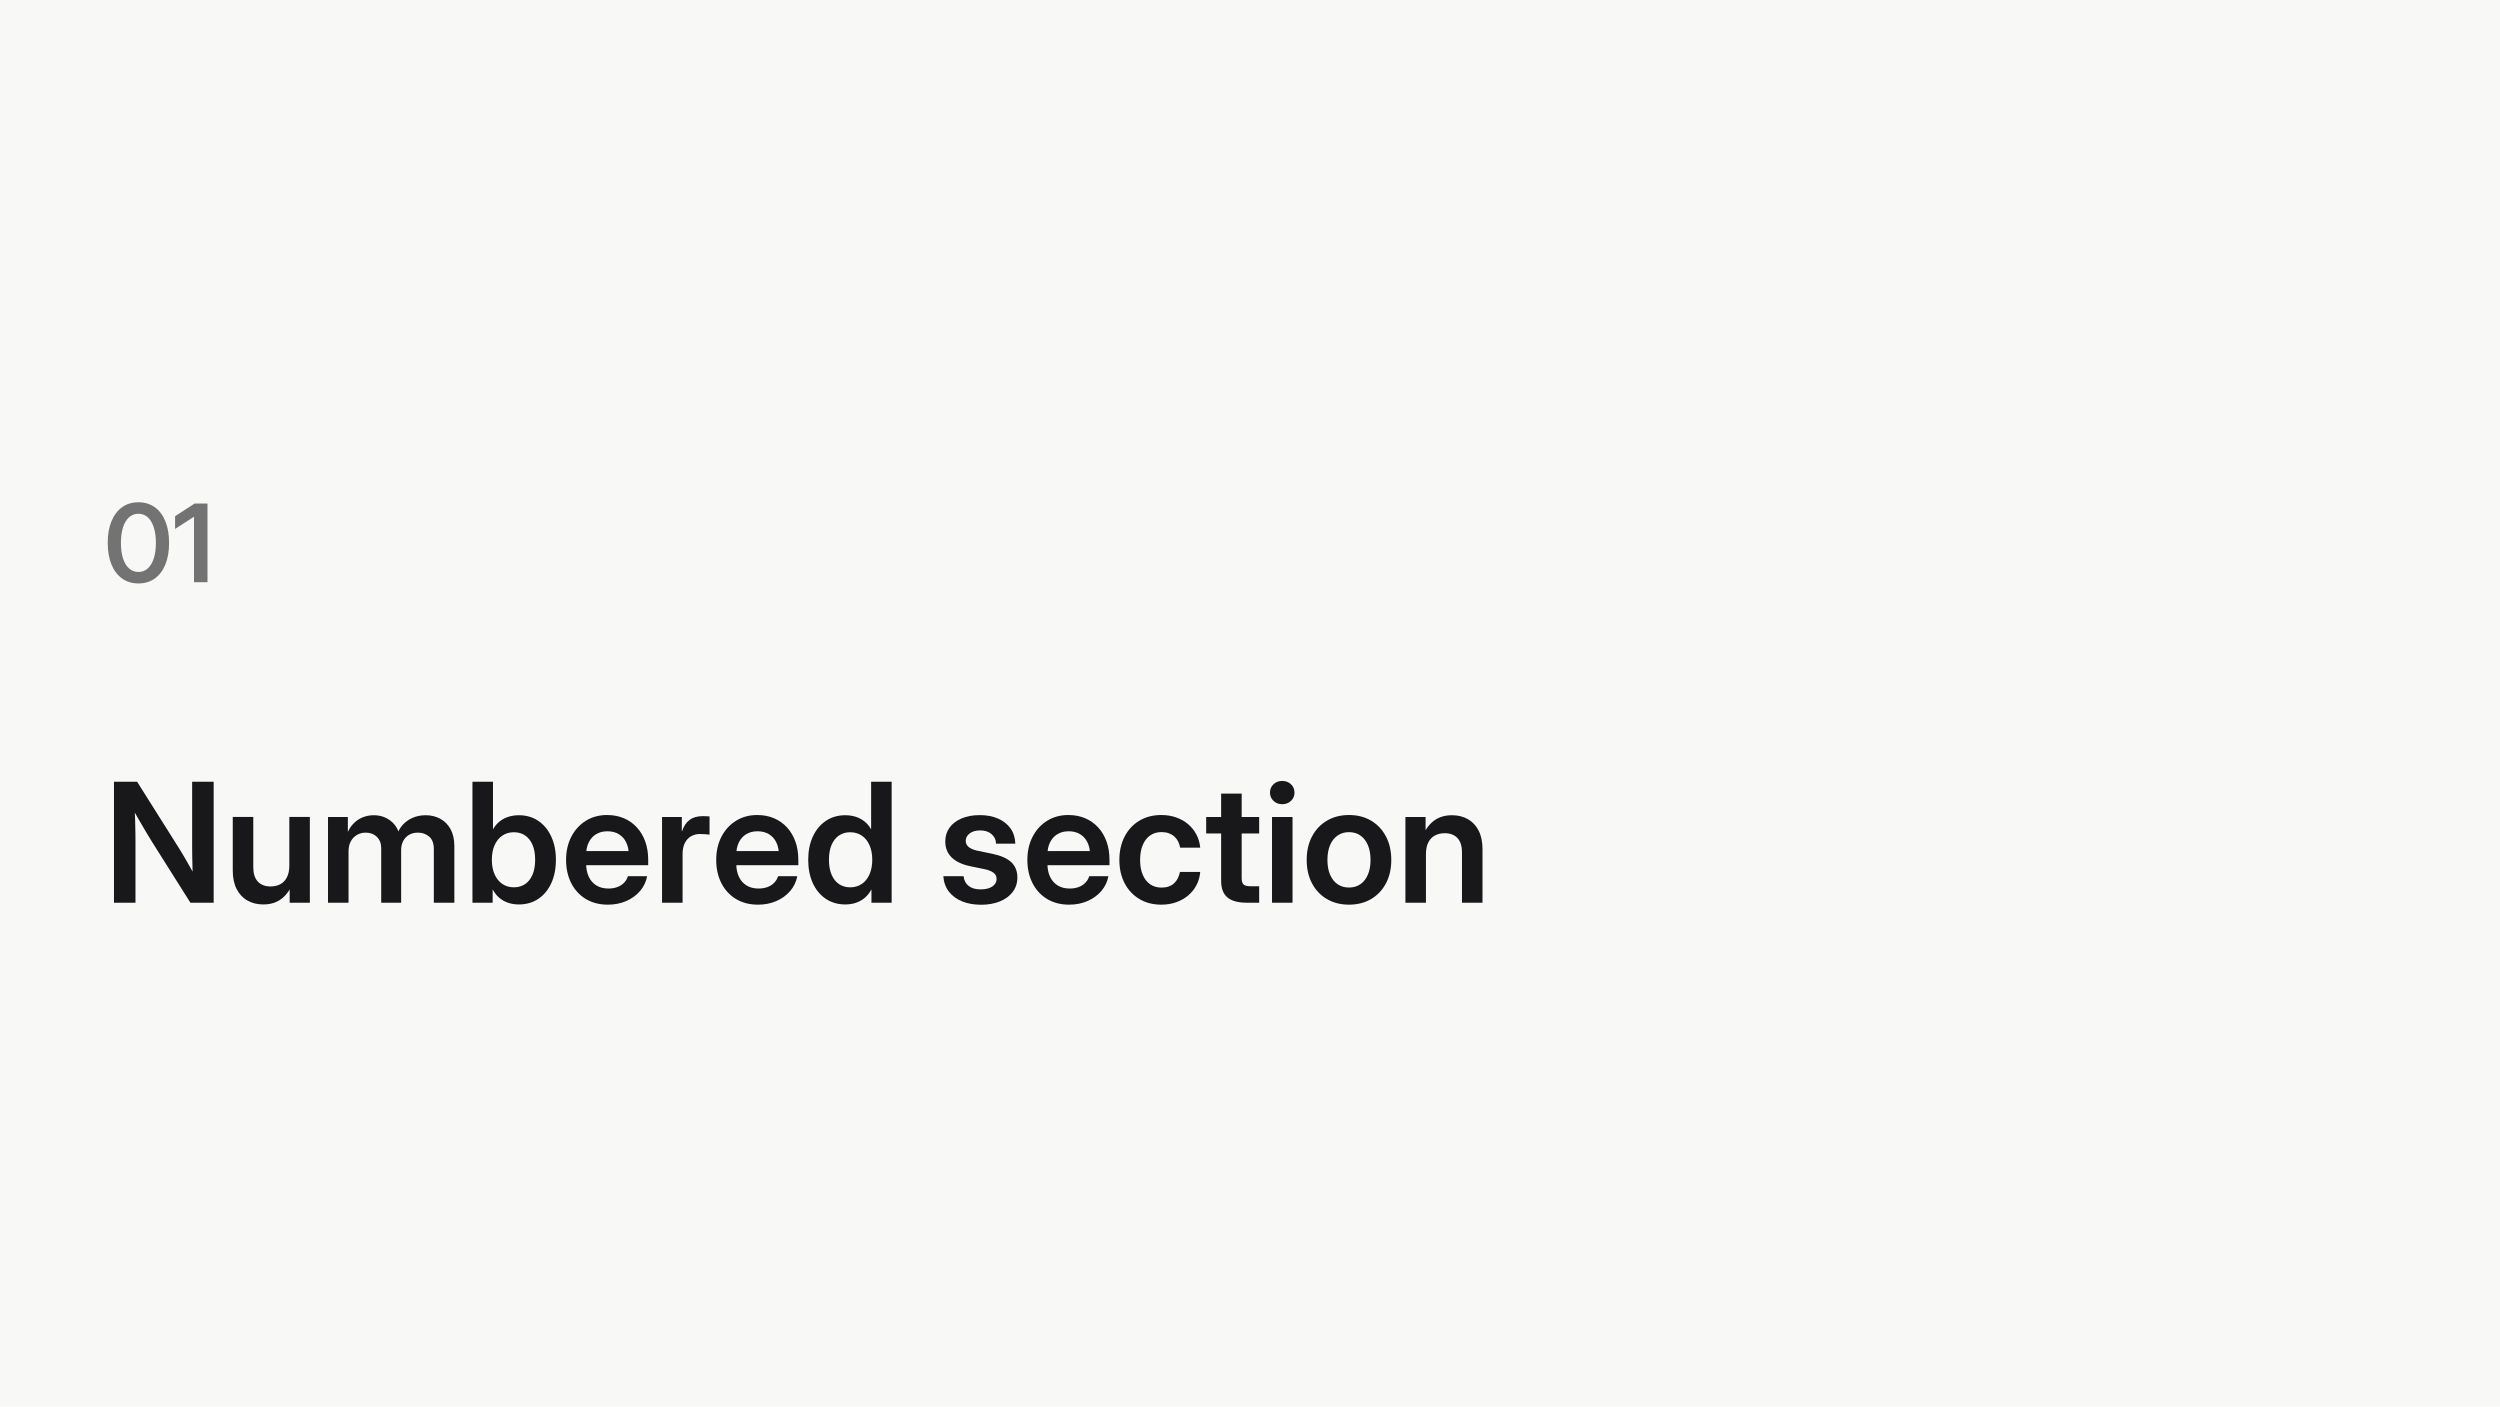
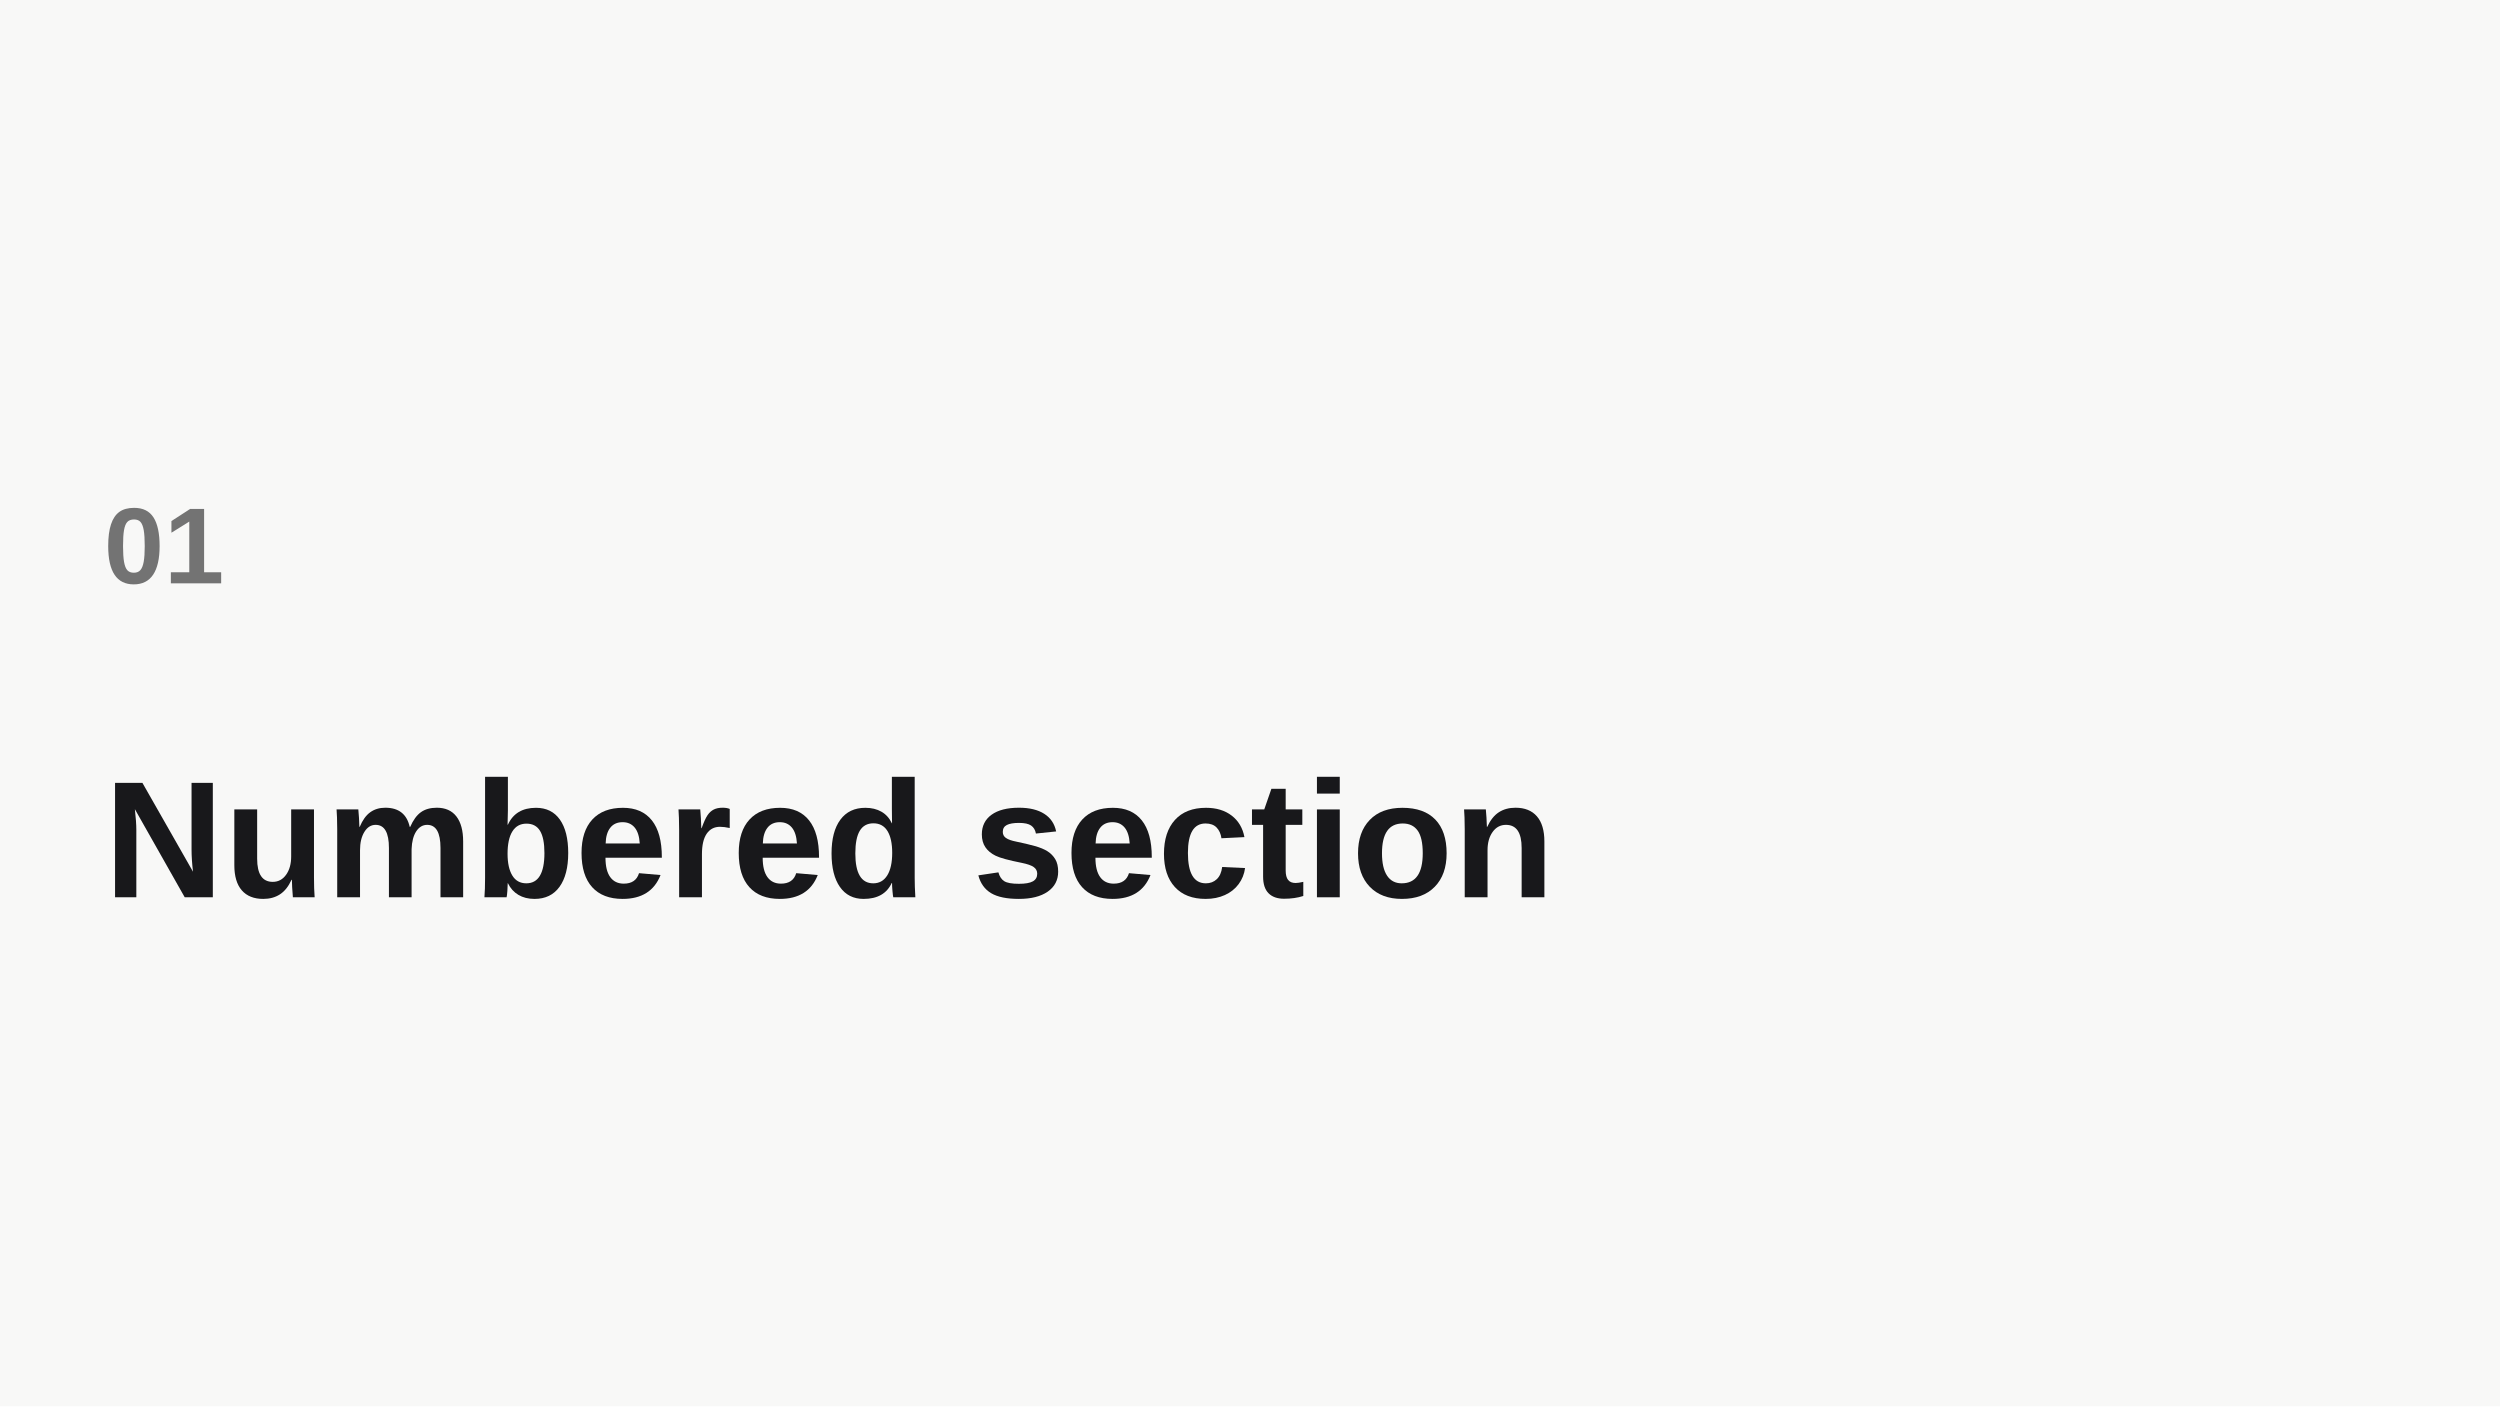
<svg xmlns="http://www.w3.org/2000/svg" xmlns:xlink="http://www.w3.org/1999/xlink" viewBox="0 0 841.89 473.563" width="841.89pt" height="473.563pt">
  <path fill="#f8f8f7" fill-rule="nonzero" d="M 0 0v 473.563h 841.89v -473.563Z " />
  <g>
    <g />
    <g>
      <g data-typst-label="mosaic-cell-section">
        <g>
-           <g transform="matrix(1 0 0 -1 35 196.0516)">
-             <use xlink:href="#g2E3EDE2EDB4316CD7DC7D3F624B0E472" x="0" y="0" fill="#737373" fill-rule="nonzero" />
-             <use xlink:href="#g85152C3902B4C762E4B99FD2271DC226" x="23.212" y="0" fill="#737373" fill-rule="nonzero" />
+           <g transform="matrix(1 0 0 -1 35 196.4392)">
+             <use xlink:href="#gC93069849DE7D18F9AA0BBD8F0CCC9B5" x="0" y="0" fill="#737373" fill-rule="nonzero" />
+             <use xlink:href="#g60453D325D649ABD1C329F8DBD0B3E43" x="20.244" y="0" fill="#737373" fill-rule="nonzero" />
          </g>
-           <g transform="matrix(1 0 0 -1 35 303.9938)">
-             <use xlink:href="#gE9512572E87D25C6A6BF5F7FCF038601" x="0" y="0" fill="#18181b" fill-rule="nonzero" />
-             <use xlink:href="#g491B2CD41677A0402BC26FA7131B4294" x="40.332" y="0" fill="#18181b" fill-rule="nonzero" />
-             <use xlink:href="#gF7B3D6B2582403A24DBE846FC48112AB" x="72.406" y="0" fill="#18181b" fill-rule="nonzero" />
-             <use xlink:href="#g6FC65DCD23879BBC5ADE00FE0DE90BF1" x="121.051" y="0" fill="#18181b" fill-rule="nonzero" />
-             <use xlink:href="#g4248B92EBF36B58D7EF4286FC5F07861" x="153.918" y="0" fill="#18181b" fill-rule="nonzero" />
-             <use xlink:href="#gCB8AC153E438081266434A70F09A60E2" x="184.898" y="0" fill="#18181b" fill-rule="nonzero" />
-             <use xlink:href="#g4248B92EBF36B58D7EF4286FC5F07861" x="204.477" y="0" fill="#18181b" fill-rule="nonzero" />
-             <use xlink:href="#g230EC7B1B4BBD05C2DD58EED6296CFC7" x="235.457" y="0" fill="#18181b" fill-rule="nonzero" />
-             <use xlink:href="#gE56B0C49B582FC4246AECC00B5731D05" x="280.984" y="0" fill="#18181b" fill-rule="nonzero" />
-             <use xlink:href="#g4248B92EBF36B58D7EF4286FC5F07861" x="309.258" y="0" fill="#18181b" fill-rule="nonzero" />
-             <use xlink:href="#g69CA2B5F3DB8DEBAEBDCEE0A0A65C77A" x="340.238" y="0" fill="#18181b" fill-rule="nonzero" />
-             <use xlink:href="#gD19F633B29C59213D3BCC448AFCA196A" x="370.727" y="0" fill="#18181b" fill-rule="nonzero" />
-             <use xlink:href="#g1A85F4CEAF49216A51CCB897F246F0BF" x="390.305" y="0" fill="#18181b" fill-rule="nonzero" />
-             <use xlink:href="#gC7C1BF4BAF76325B9881C6F7F692A725" x="403.32" y="0" fill="#18181b" fill-rule="nonzero" />
-             <use xlink:href="#g66A5FA843B12E7031ACB3751BE8D43BB" x="435.23" y="0" fill="#18181b" fill-rule="nonzero" />
+           <g transform="matrix(1 0 0 -1 35 302.1666)">
+             <use xlink:href="#g57F5701000722881E001A3971D09765C" x="0" y="0" fill="#18181b" fill-rule="nonzero" />
+             <use xlink:href="#g693A903E400BDCF17066BDC818A306F9" x="40.441" y="0" fill="#18181b" fill-rule="nonzero" />
+             <use xlink:href="#g54B5FE1BEF2585B6CE4605A7F0401152" x="74.648" y="0" fill="#18181b" fill-rule="nonzero" />
+             <use xlink:href="#gB753F884C1B73EB4BE590DA537F29B0E" x="124.441" y="0" fill="#18181b" fill-rule="nonzero" />
+             <use xlink:href="#gAC670762B96E2B4CAB8BD70B4B6E3E61" x="158.648" y="0" fill="#18181b" fill-rule="nonzero" />
+             <use xlink:href="#g8F5314A7CE0CB54901FAEBACDB33DFE5" x="189.793" y="0" fill="#18181b" fill-rule="nonzero" />
+             <use xlink:href="#gAC670762B96E2B4CAB8BD70B4B6E3E61" x="211.586" y="0" fill="#18181b" fill-rule="nonzero" />
+             <use xlink:href="#gA915D63E1A6C13C04691BCD71B2F46A2" x="242.73" y="0" fill="#18181b" fill-rule="nonzero" />
+             <use xlink:href="#g36B962E8DC6D2DA37ECAB4408DEDE09E" x="292.496" y="0" fill="#18181b" fill-rule="nonzero" />
+             <use xlink:href="#gAC670762B96E2B4CAB8BD70B4B6E3E61" x="323.641" y="0" fill="#18181b" fill-rule="nonzero" />
+             <use xlink:href="#gC5F429A2ACE042F8C0F50D93D55D4DB2" x="354.785" y="0" fill="#18181b" fill-rule="nonzero" />
+             <use xlink:href="#g6408ABBF422242F8767B6E521DAC7481" x="385.93" y="0" fill="#18181b" fill-rule="nonzero" />
+             <use xlink:href="#g15126BBDCF906B1802395465BBF432D6" x="404.578" y="0" fill="#18181b" fill-rule="nonzero" />
+             <use xlink:href="#g28AEE7B8D05028E03AF3242FF0E78D94" x="420.137" y="0" fill="#18181b" fill-rule="nonzero" />
+             <use xlink:href="#gD5301852F42E8F936B0AC0D7818A0D90" x="454.344" y="0" fill="#18181b" fill-rule="nonzero" />
          </g>
        </g>
      </g>
    </g>
    <g>
      <g data-typst-label="mosaic-foreground" />
    </g>
  </g>
  <defs>
-     <symbol id="g2E3EDE2EDB4316CD7DC7D3F624B0E472" overflow="visible">
-       <path d="M 0 0m 11.609 -0.427q -3.194 0 -5.509 1.67q -2.314 1.67 -3.567 4.727q -1.253 3.057 -1.253 7.256q 0 4.211 1.253 7.275q 1.253 3.065 3.566 4.736q 2.314 1.671 5.51 1.671q 3.202 0 5.519 -1.67q 2.317 -1.67 3.564 -4.736q 1.247 -3.066 1.247 -7.28q 0 -4.197 -1.247 -7.256q -1.247 -3.059 -3.564 -4.726q -2.317 -1.667 -5.519 -1.667Z m 0.001 3.867q 1.827 0 3.146 1.182q 1.319 1.182 2.03 3.372q 0.711 2.19 0.711 5.23q 0 3.056 -0.711 5.252q -0.711 2.196 -2.031 3.381q -1.32 1.185 -3.144 1.185q -1.823 0 -3.146 -1.185q -1.322 -1.185 -2.033 -3.381q -0.711 -2.196 -0.711 -5.252q 0 -3.04 0.711 -5.23q 0.711 -2.19 2.034 -3.372q 1.323 -1.182 3.144 -1.182Z " />
+     <symbol id="gC93069849DE7D18F9AA0BBD8F0CCC9B5" overflow="visible">
+       <path d="M 0 0m 18.751 12.53q 0 -6.345 -2.177 -9.615q -2.177 -3.27 -6.532 -3.27q -8.602 0 -8.602 12.886q 0 4.497 0.942 7.34q 0.942 2.844 2.826 4.195q 1.884 1.351 4.977 1.351q 4.443 0 6.505 -3.217q 2.062 -3.217 2.062 -9.669Z m -5.012 0q 0 3.466 -0.338 5.385q -0.338 1.92 -1.084 2.755q -0.746 0.835 -2.168 0.835q -1.511 0 -2.284 -0.844q -0.773 -0.844 -1.102 -2.755q -0.329 -1.911 -0.329 -5.376q 0 -3.43 0.347 -5.359q 0.347 -1.928 1.102 -2.764q 0.755 -0.835 2.195 -0.835q 1.422 0 2.195 0.88q 0.773 0.88 1.12 2.817q 0.347 1.937 0.347 5.261Z " />
    </symbol>
-     <symbol id="g85152C3902B4C762E4B99FD2271DC226" overflow="visible">
-       <path d="M 0 0m 11.658 26.482v -26.482h -4.538v 22.031h -0.024l -6.344 -4.097v 4.294l 6.573 4.254h 4.334Z " />
+     <symbol id="g60453D325D649ABD1C329F8DBD0B3E43" overflow="visible">
+       <path d="M 0 0m 2.293 0v 3.715h 6.203v 17.08l -6.007 -3.75v 3.928l 6.274 4.07h 4.728v -21.328h 5.741v -3.715h -16.938Z " />
    </symbol>
-     <symbol id="gE9512572E87D25C6A6BF5F7FCF038601" overflow="visible">
-       <path d="M 0 0m 3.378 0v 40.742h 7.796l 14.319 -22.734q 0.586 -0.917 1.479 -2.454q 0.893 -1.537 1.904 -3.317q 1.011 -1.779 1.916 -3.444l -0.79 -1.772q -0.084 1.725 -0.157 3.986q -0.073 2.261 -0.106 4.331q -0.032 2.07 -0.032 3.193v 22.211h 7.245v -40.742h -7.831l -12.892 20.441q -0.68 1.095 -1.775 2.915q -1.094 1.821 -2.466 4.198q -1.372 2.378 -2.907 5.075l 1.175 1.076q 0.166 -3.064 0.244 -5.659q 0.078 -2.595 0.101 -4.529q 0.022 -1.934 0.022 -3.042v -20.476h -7.245Z " />
+     <symbol id="g57F5701000722881E001A3971D09765C" overflow="visible">
+       <path d="M 0 0m 27.207 0l -16.789 29.668q 0.492 -4.32 0.492 -6.945v -22.723h -7.164v 38.527h 9.215l 17.035 -29.914q -0.492 4.129 -0.492 7.52v 22.395h 7.164v -38.527h -9.461Z " />
    </symbol>
-     <symbol id="g491B2CD41677A0402BC26FA7131B4294" overflow="visible">
-       <path d="M 0 0m 13.346 -0.586q -3.007 0 -5.338 1.311q -2.331 1.311 -3.644 3.863q -1.313 2.552 -1.313 6.252v 18.036h 6.912v -16.94q 0 -3.175 1.534 -4.82q 1.534 -1.645 4.288 -1.645q 1.81 0 3.238 0.739q 1.427 0.739 2.251 2.311q 0.824 1.571 0.824 4.027v 16.328h 6.912v -28.875h -6.793v 7.344h 1.352q -1.392 -3.843 -3.922 -5.887q -2.529 -2.044 -6.302 -2.044Z " />
+     <symbol id="g693A903E400BDCF17066BDC818A306F9" overflow="visible">
+       <path d="M 0 0m 11.156 29.586v -16.598q 0 -7.793 5.25 -7.793q 2.789 0 4.498 2.393q 1.709 2.393 1.709 6.139v 15.859h 7.684v -22.969q 0 -3.773 0.219 -6.617h -7.328q -0.328 3.938 -0.328 5.879h -0.137q -1.531 -3.363 -3.896 -4.895q -2.365 -1.531 -5.619 -1.531q -4.703 0 -7.219 2.885q -2.516 2.885 -2.516 8.463v 18.785h 7.684Z " />
    </symbol>
-     <symbol id="gF7B3D6B2582403A24DBE846FC48112AB" overflow="visible">
-       <path d="M 0 0m 3.052 0v 28.875h 6.685v -6.3h -0.515q 0.789 2.302 2.174 3.831q 1.386 1.529 3.202 2.292q 1.817 0.763 3.825 0.763q 3.332 0 5.746 -1.913q 2.414 -1.913 2.949 -4.973h -0.888q 0.57 2.063 1.949 3.609q 1.379 1.547 3.374 2.412q 1.994 0.865 4.373 0.865q 2.735 0 4.927 -1.188q 2.192 -1.188 3.469 -3.502q 1.276 -2.314 1.276 -5.712v -19.06h -6.912v 18.075q 0 2.851 -1.569 4.188q -1.569 1.337 -3.777 1.337q -1.737 0 -3.003 -0.748q -1.266 -0.748 -1.96 -2.069q -0.694 -1.322 -0.694 -3.059v -17.725h -6.715v 18.391q 0 2.371 -1.471 3.791q -1.471 1.42 -3.771 1.42q -1.547 0 -2.862 -0.73q -1.315 -0.73 -2.107 -2.149q -0.792 -1.419 -0.792 -3.488v -17.235h -6.912Z " />
+     <symbol id="g54B5FE1BEF2585B6CE4605A7F0401152" overflow="visible">
+       <path d="M 0 0m 21.328 0v 16.598q 0 7.793 -4.484 7.793q -2.324 0 -3.787 -2.379q -1.463 -2.379 -1.463 -6.152v -15.859h -7.684v 22.969q 0 2.379 -0.068 3.896q -0.068 1.518 -0.15 2.721h 7.328q 0.082 -0.52 0.219 -2.775q 0.137 -2.256 0.137 -3.104h 0.109q 1.422 3.391 3.541 4.922q 2.119 1.531 5.072 1.531q 6.781 0 8.23 -6.453h 0.164q 1.504 3.445 3.609 4.949q 2.105 1.504 5.359 1.504q 4.32 0 6.59 -2.939q 2.27 -2.939 2.27 -8.436v -18.785h -7.629v 16.598q 0 7.793 -4.484 7.793q -2.242 0 -3.678 -2.174q -1.436 -2.174 -1.572 -6.002v -16.215h -7.629Z " />
    </symbol>
-     <symbol id="g6FC65DCD23879BBC5ADE00FE0DE90BF1" overflow="visible">
-       <path d="M 0 0m 18.648 -0.586q -1.879 0 -3.535 0.548q -1.656 0.548 -2.984 1.661q -1.328 1.113 -2.23 2.791h -0.045v -4.414h -6.803v 40.742h 6.912v -15.956h 0.045q 0.93 1.584 2.236 2.616q 1.306 1.032 2.945 1.545q 1.639 0.514 3.498 0.514q 3.724 0 6.526 -1.897q 2.802 -1.897 4.37 -5.278q 1.568 -3.382 1.568 -7.829q 0 -4.489 -1.554 -7.876q -1.554 -3.387 -4.36 -5.277q -2.807 -1.891 -6.59 -1.891Z m -1.626 5.768q 2.151 0 3.751 1.078q 1.599 1.078 2.496 3.15q 0.897 2.072 0.897 5.048q 0 2.994 -0.897 5.056q -0.897 2.062 -2.496 3.14q -1.599 1.078 -3.751 1.078q -2.247 0 -3.925 -1.148q -1.678 -1.148 -2.597 -3.227q -0.919 -2.079 -0.919 -4.898q 0 -2.801 0.919 -4.89q 0.919 -2.089 2.597 -3.237q 1.678 -1.148 3.925 -1.148Z " />
+     <symbol id="gB753F884C1B73EB4BE590DA537F29B0E" overflow="visible">
+       <path d="M 0 0m 31.91 14.902q 0 -7.328 -2.939 -11.389q -2.939 -4.061 -8.408 -4.061q -3.145 0 -5.441 1.367q -2.297 1.367 -3.527 3.938h -0.055q 0 -0.957 -0.123 -2.625q -0.123 -1.668 -0.26 -2.133h -7.465q 0.219 2.543 0.219 6.754v 33.824h 7.684v -11.32l -0.109 -4.812h 0.109q 2.598 5.688 9.461 5.688q 5.25 0 8.053 -3.979q 2.803 -3.979 2.803 -11.252Z m -8.012 0q 0 5.031 -1.477 7.465q -1.477 2.434 -4.566 2.434q -3.117 0 -4.744 -2.611q -1.627 -2.611 -1.627 -7.533q 0 -4.703 1.6 -7.328q 1.6 -2.625 4.717 -2.625q 6.098 0 6.098 10.199Z " />
    </symbol>
-     <symbol id="g4248B92EBF36B58D7EF4286FC5F07861" overflow="visible">
-       <path d="M 0 0m 15.81 -0.656q -4.327 0 -7.493 1.936q -3.166 1.936 -4.885 5.346q -1.719 3.409 -1.719 7.777q 0 4.412 1.766 7.825q 1.766 3.413 4.882 5.358q 3.116 1.945 7.16 1.945q 3.126 0 5.669 -1.089q 2.543 -1.089 4.374 -3.098q 1.831 -2.009 2.816 -4.759q 0.985 -2.751 0.985 -6.075v -1.876h -24.915v 4.76h 21.461l -3.089 -1.276q 0 2.441 -0.881 4.222q -0.881 1.78 -2.489 2.748q -1.609 0.968 -3.823 0.968q -2.186 0 -3.792 -0.968q -1.605 -0.968 -2.486 -2.748q -0.881 -1.78 -0.881 -4.222v -3.002q 0 -2.479 0.878 -4.362q 0.878 -1.884 2.556 -2.931q 1.678 -1.048 4.062 -1.048q 1.736 0 3.073 0.52q 1.337 0.52 2.23 1.456q 0.893 0.937 1.281 2.175h 6.459q -0.537 -2.831 -2.388 -4.986q -1.851 -2.156 -4.641 -3.376q -2.791 -1.22 -6.171 -1.22Z " />
+     <symbol id="gAC670762B96E2B4CAB8BD70B4B6E3E61" overflow="visible">
+       <path d="M 0 0m 16.023 -0.547q -6.672 0 -10.254 3.951q -3.582 3.951 -3.582 11.525q 0 7.328 3.637 11.266q 3.637 3.938 10.309 3.938q 6.371 0 9.734 -4.225q 3.363 -4.225 3.363 -12.373v -0.219h -18.977q 0 -4.32 1.6 -6.521q 1.6 -2.201 4.553 -2.201q 4.074 0 5.141 3.527l 7.246 -0.629q -3.145 -8.039 -12.77 -8.039Z m 0 25.84q -2.707 0 -4.17 -1.887q -1.463 -1.887 -1.545 -5.277h 11.484q -0.219 3.582 -1.723 5.373q -1.504 1.791 -4.047 1.791Z " />
    </symbol>
-     <symbol id="gCB8AC153E438081266434A70F09A60E2" overflow="visible">
-       <path d="M 0 0m 3.052 0v 28.875h 6.654v -4.795h 0.09q 0.793 2.488 2.496 3.782q 1.703 1.293 4.508 1.293q 0.688 0 1.261 -0.035q 0.573 -0.035 0.984 -0.07v -6.125q -0.382 0.053 -1.309 0.131q -0.927 0.079 -1.948 0.079q -1.625 0 -2.953 -0.748q -1.328 -0.748 -2.099 -2.253q -0.771 -1.504 -0.771 -3.778v -16.356h -6.912Z " />
+     <symbol id="g8F5314A7CE0CB54901FAEBACDB33DFE5" overflow="visible">
+       <path d="M 0 0m 3.91 0v 22.641q 0 2.434 -0.068 4.061q -0.068 1.627 -0.15 2.885h 7.328q 0.082 -0.492 0.219 -2.994q 0.137 -2.502 0.137 -3.322h 0.109q 1.121 3.117 1.996 4.389q 0.875 1.271 2.078 1.887q 1.203 0.615 3.008 0.615q 1.477 0 2.379 -0.41v -6.426q -1.859 0.41 -3.281 0.41q -2.871 0 -4.471 -2.324q -1.6 -2.324 -1.6 -6.891v -14.52h -7.684Z " />
    </symbol>
-     <symbol id="g230EC7B1B4BBD05C2DD58EED6296CFC7" overflow="visible">
-       <path d="M 0 0m 14.217 -0.586q -3.756 0 -6.576 1.891q -2.82 1.891 -4.374 5.277q -1.554 3.387 -1.554 7.876q 0 4.447 1.568 7.829q 1.568 3.382 4.384 5.278q 2.815 1.897 6.512 1.897q 1.887 0 3.512 -0.514q 1.625 -0.514 2.936 -1.545q 1.311 -1.032 2.231 -2.616h 0.045v 15.956h 6.912v -40.742h -6.803v 4.414h -0.045q -0.901 -1.678 -2.23 -2.791q -1.328 -1.113 -2.976 -1.661q -1.647 -0.548 -3.544 -0.548Z m 1.626 5.768q 2.256 0 3.93 1.148q 1.673 1.148 2.592 3.237q 0.919 2.089 0.919 4.89q 0 2.819 -0.919 4.898q -0.919 2.079 -2.592 3.227q -1.673 1.148 -3.93 1.148q -2.124 0 -3.737 -1.078q -1.613 -1.078 -2.51 -3.14q -0.897 -2.062 -0.897 -5.056q 0 -2.976 0.897 -5.048q 0.897 -2.072 2.51 -3.15q 1.613 -1.078 3.737 -1.078Z " />
+     <symbol id="gA915D63E1A6C13C04691BCD71B2F46A2" overflow="visible">
+       <path d="M 0 0m 23.078 0q -0.109 0.41 -0.26 2.064q -0.15 1.654 -0.15 2.748h -0.109q -2.488 -5.359 -9.461 -5.359q -5.168 0 -7.984 4.033q -2.816 4.033 -2.816 11.279q 0 7.355 2.967 11.361q 2.967 4.006 8.408 4.006q 3.145 0 5.428 -1.312q 2.283 -1.312 3.514 -3.91h 0.055l -0.055 4.867v 10.801h 7.684v -34.125q 0 -2.734 0.219 -6.453h -7.438Z m -0.355 14.957q 0 4.785 -1.6 7.369q -1.6 2.584 -4.717 2.584q -3.09 0 -4.594 -2.502q -1.504 -2.502 -1.504 -7.643q 0 -10.062 6.043 -10.062q 3.035 0 4.703 2.666q 1.668 2.666 1.668 7.588Z " />
    </symbol>
-     <symbol id="gE56B0C49B582FC4246AECC00B5731D05" overflow="visible">
-       <path d="M 0 0m 14.394 -0.686q -3.523 0 -6.309 1.105q -2.786 1.105 -4.478 3.253q -1.691 2.148 -1.922 5.253h 6.818q 0.226 -2.108 1.708 -3.273q 1.482 -1.165 4.054 -1.165q 2.506 0 3.937 0.987q 1.431 0.987 1.431 2.517q 0 1.306 -1.055 2.103q -1.055 0.797 -2.889 1.176l -4.924 1.015q -4.138 0.868 -6.281 2.968q -2.143 2.1 -2.143 5.372q 0 2.648 1.434 4.647q 1.434 1.999 4.056 3.113q 2.621 1.115 6.154 1.115q 3.5 0 6.158 -1.174q 2.658 -1.174 4.18 -3.321q 1.521 -2.147 1.603 -5.117h -6.488q -0.027 1.923 -1.484 3.191q -1.456 1.268 -3.812 1.268q -2.269 0 -3.589 -1.015q -1.32 -1.015 -1.32 -2.49q 0 -1.296 1.021 -2.107q 1.021 -0.811 2.814 -1.205l 5.2 -1.074q 4.304 -0.906 6.329 -2.841q 2.025 -1.935 2.025 -5.102q 0 -2.817 -1.567 -4.884q -1.567 -2.067 -4.33 -3.192q -2.763 -1.125 -6.33 -1.125Z " />
+     <symbol id="g36B962E8DC6D2DA37ECAB4408DEDE09E" overflow="visible">
+       <path d="M 0 0m 28.848 8.641q 0 -4.293 -3.514 -6.74q -3.514 -2.447 -9.721 -2.447q -6.098 0 -9.338 1.928q -3.24 1.928 -4.307 6.002l 6.754 1.012q 0.574 -2.105 1.982 -2.98q 1.408 -0.875 4.908 -0.875q 3.227 0 4.703 0.82q 1.477 0.82 1.477 2.57q 0 1.422 -1.189 2.256q -1.189 0.834 -4.033 1.408q -6.508 1.285 -8.777 2.393q -2.27 1.107 -3.459 2.871q -1.189 1.764 -1.189 4.334q 0 4.238 3.268 6.604q 3.268 2.365 9.256 2.365q 5.277 0 8.49 -2.051q 3.213 -2.051 4.006 -5.934l -6.809 -0.711q -0.328 1.805 -1.613 2.693q -1.285 0.889 -4.074 0.889q -2.734 0 -4.102 -0.697q -1.367 -0.697 -1.367 -2.338q 0 -1.285 1.053 -2.037q 1.053 -0.752 3.541 -1.244q 3.473 -0.711 6.166 -1.463q 2.693 -0.752 4.32 -1.791q 1.627 -1.039 2.598 -2.666q 0.971 -1.627 0.971 -4.17Z " />
    </symbol>
-     <symbol id="g69CA2B5F3DB8DEBAEBDCEE0A0A65C77A" overflow="visible">
-       <path d="M 0 0m 15.84 -0.656q -4.219 0 -7.402 1.913q -3.184 1.913 -4.954 5.309q -1.77 3.396 -1.77 7.837q 0 4.459 1.77 7.872q 1.77 3.413 4.954 5.335q 3.184 1.922 7.402 1.922q 2.717 0 5.015 -0.811q 2.298 -0.811 4.026 -2.283q 1.728 -1.472 2.779 -3.476q 1.051 -2.004 1.283 -4.418h -6.77q -0.187 1.167 -0.685 2.125q -0.498 0.958 -1.294 1.654q -0.796 0.696 -1.862 1.079q -1.066 0.383 -2.413 0.383q -2.254 0 -3.875 -1.152q -1.62 -1.152 -2.482 -3.258q -0.862 -2.107 -0.862 -4.972q 0 -2.838 0.862 -4.932q 0.862 -2.094 2.479 -3.237q 1.617 -1.143 3.879 -1.143q 1.348 0 2.396 0.371q 1.048 0.371 1.809 1.066q 0.761 0.696 1.259 1.672q 0.498 0.977 0.738 2.171h 6.822q -0.193 -2.379 -1.229 -4.388q -1.036 -2.009 -2.778 -3.499q -1.741 -1.49 -4.054 -2.315q -2.313 -0.825 -5.042 -0.825Z " />
+     <symbol id="gC5F429A2ACE042F8C0F50D93D55D4DB2" overflow="visible">
+       <path d="M 0 0m 16.242 -0.547q -6.727 0 -10.391 4.006q -3.664 4.006 -3.664 11.17q 0 7.328 3.691 11.416q 3.691 4.088 10.473 4.088q 5.223 0 8.641 -2.625q 3.418 -2.625 4.293 -7.246l -7.738 -0.383q -0.328 2.27 -1.641 3.623q -1.312 1.354 -3.719 1.354q -5.934 0 -5.934 -9.926q 0 -10.227 6.043 -10.227q 2.188 0 3.664 1.381q 1.477 1.381 1.832 4.115l 7.711 -0.355q -0.41 -3.035 -2.174 -5.414q -1.764 -2.379 -4.635 -3.678q -2.871 -1.299 -6.453 -1.299Z " />
    </symbol>
-     <symbol id="gD19F633B29C59213D3BCC448AFCA196A" overflow="visible">
-       <path d="M 0 0m 18.305 28.875v -5.547h -17.845v 5.547h 17.845Z m -12.803 7.875h 6.912v -28.471q 0 -1.53 0.628 -2.131q 0.628 -0.601 2.307 -0.601q 0.668 0 1.541 0q 0.872 0 1.415 0v -5.547q -0.721 0 -1.878 0q -1.158 0 -2.282 0q -4.427 0 -6.535 1.784q -2.108 1.784 -2.108 5.491v 29.475Z " />
+     <symbol id="g6408ABBF422242F8767B6E521DAC7481" overflow="visible">
+       <path d="M 0 0m 11.484 -0.492q -3.391 0 -5.223 1.846q -1.832 1.846 -1.832 5.592v 17.445h -3.746v 5.195h 4.129l 2.406 6.945h 4.812v -6.945h 5.605v -5.195h -5.605v -15.367q 0 -2.16 0.82 -3.186q 0.82 -1.025 2.543 -1.025q 0.902 0 2.57 0.383v -4.758q -2.844 -0.93 -6.48 -0.93Z " />
    </symbol>
-     <symbol id="g1A85F4CEAF49216A51CCB897F246F0BF" overflow="visible">
-       <path d="M 0 0m 3.052 0v 28.875h 6.912v -28.875h -6.912Z m 3.446 33.169q -1.765 0 -2.946 1.13q -1.181 1.13 -1.181 2.797q 0 1.669 1.181 2.791q 1.181 1.122 2.933 1.122q 1.775 0 2.957 -1.121q 1.182 -1.121 1.182 -2.804q 0 -1.662 -1.184 -2.788q -1.184 -1.127 -2.943 -1.127Z " />
+     <symbol id="g15126BBDCF906B1802395465BBF432D6" overflow="visible">
+       <path d="M 0 0m 3.91 34.918v 5.66h 7.684v -5.66h -7.684Z m 0 -34.918v 29.586h 7.684v -29.586h -7.684Z " />
    </symbol>
-     <symbol id="gC7C1BF4BAF76325B9881C6F7F692A725" overflow="visible">
-       <path d="M 0 0m 15.958 -0.656q -4.238 0 -7.452 1.898q -3.213 1.898 -5.003 5.289q -1.79 3.391 -1.79 7.872q 0 4.499 1.79 7.902q 1.79 3.403 5.003 5.315q 3.213 1.912 7.452 1.912q 4.266 0 7.465 -1.912q 3.2 -1.912 4.99 -5.315q 1.79 -3.403 1.79 -7.902q 0 -4.481 -1.79 -7.872q -1.79 -3.391 -4.99 -5.289q -3.2 -1.898 -7.465 -1.898Z m 0 5.766q 2.223 0 3.849 1.123q 1.626 1.123 2.518 3.216q 0.891 2.093 0.891 4.953q 0 2.905 -0.891 4.993q -0.891 2.088 -2.518 3.229q -1.626 1.141 -3.849 1.141q -2.195 0 -3.835 -1.132q -1.64 -1.132 -2.532 -3.229q -0.891 -2.097 -0.891 -5.002q 0 -2.878 0.891 -4.962q 0.891 -2.084 2.523 -3.208q 1.631 -1.123 3.844 -1.123Z " />
+     <symbol id="g28AEE7B8D05028E03AF3242FF0E78D94" overflow="visible">
+       <path d="M 0 0m 32.02 14.82q 0 -7.191 -3.992 -11.279q -3.992 -4.088 -11.047 -4.088q -6.918 0 -10.855 4.102q -3.938 4.102 -3.938 11.266q 0 7.137 3.938 11.225q 3.938 4.088 11.02 4.088q 7.246 0 11.061 -3.951q 3.814 -3.951 3.814 -11.361Z m -8.039 0q 0 5.277 -1.723 7.656q -1.723 2.379 -5.004 2.379q -7 0 -7 -10.035q 0 -4.949 1.709 -7.533q 1.709 -2.584 4.936 -2.584q 7.082 0 7.082 10.117Z " />
    </symbol>
-     <symbol id="g66A5FA843B12E7031ACB3751BE8D43BB" overflow="visible">
-       <path d="M 0 0m 9.964 16.328v -16.328h -6.912v 28.875h 6.793v -7.344h -1.352q 1.392 3.861 3.927 5.896q 2.534 2.035 6.297 2.035q 3.034 0 5.352 -1.311q 2.318 -1.311 3.63 -3.854q 1.313 -2.543 1.313 -6.261v -18.036h -6.912v 16.94q 0 3.185 -1.52 4.825q -1.52 1.64 -4.302 1.64q -1.81 0 -3.238 -0.739q -1.427 -0.739 -2.251 -2.302q -0.824 -1.562 -0.824 -4.036Z " />
+     <symbol id="gD5301852F42E8F936B0AC0D7818A0D90" overflow="visible">
+       <path d="M 0 0m 23.078 0v 16.598q 0 7.793 -5.277 7.793q -2.789 0 -4.498 -2.393q -1.709 -2.393 -1.709 -6.139v -15.859h -7.684v 22.969q 0 2.379 -0.068 3.896q -0.068 1.518 -0.15 2.721h 7.328q 0.082 -0.52 0.219 -2.775q 0.137 -2.256 0.137 -3.104h 0.109q 1.559 3.391 3.91 4.922q 2.352 1.531 5.605 1.531q 4.703 0 7.219 -2.898q 2.516 -2.898 2.516 -8.477v -18.785h -7.656Z " />
    </symbol>
  </defs>
</svg>
